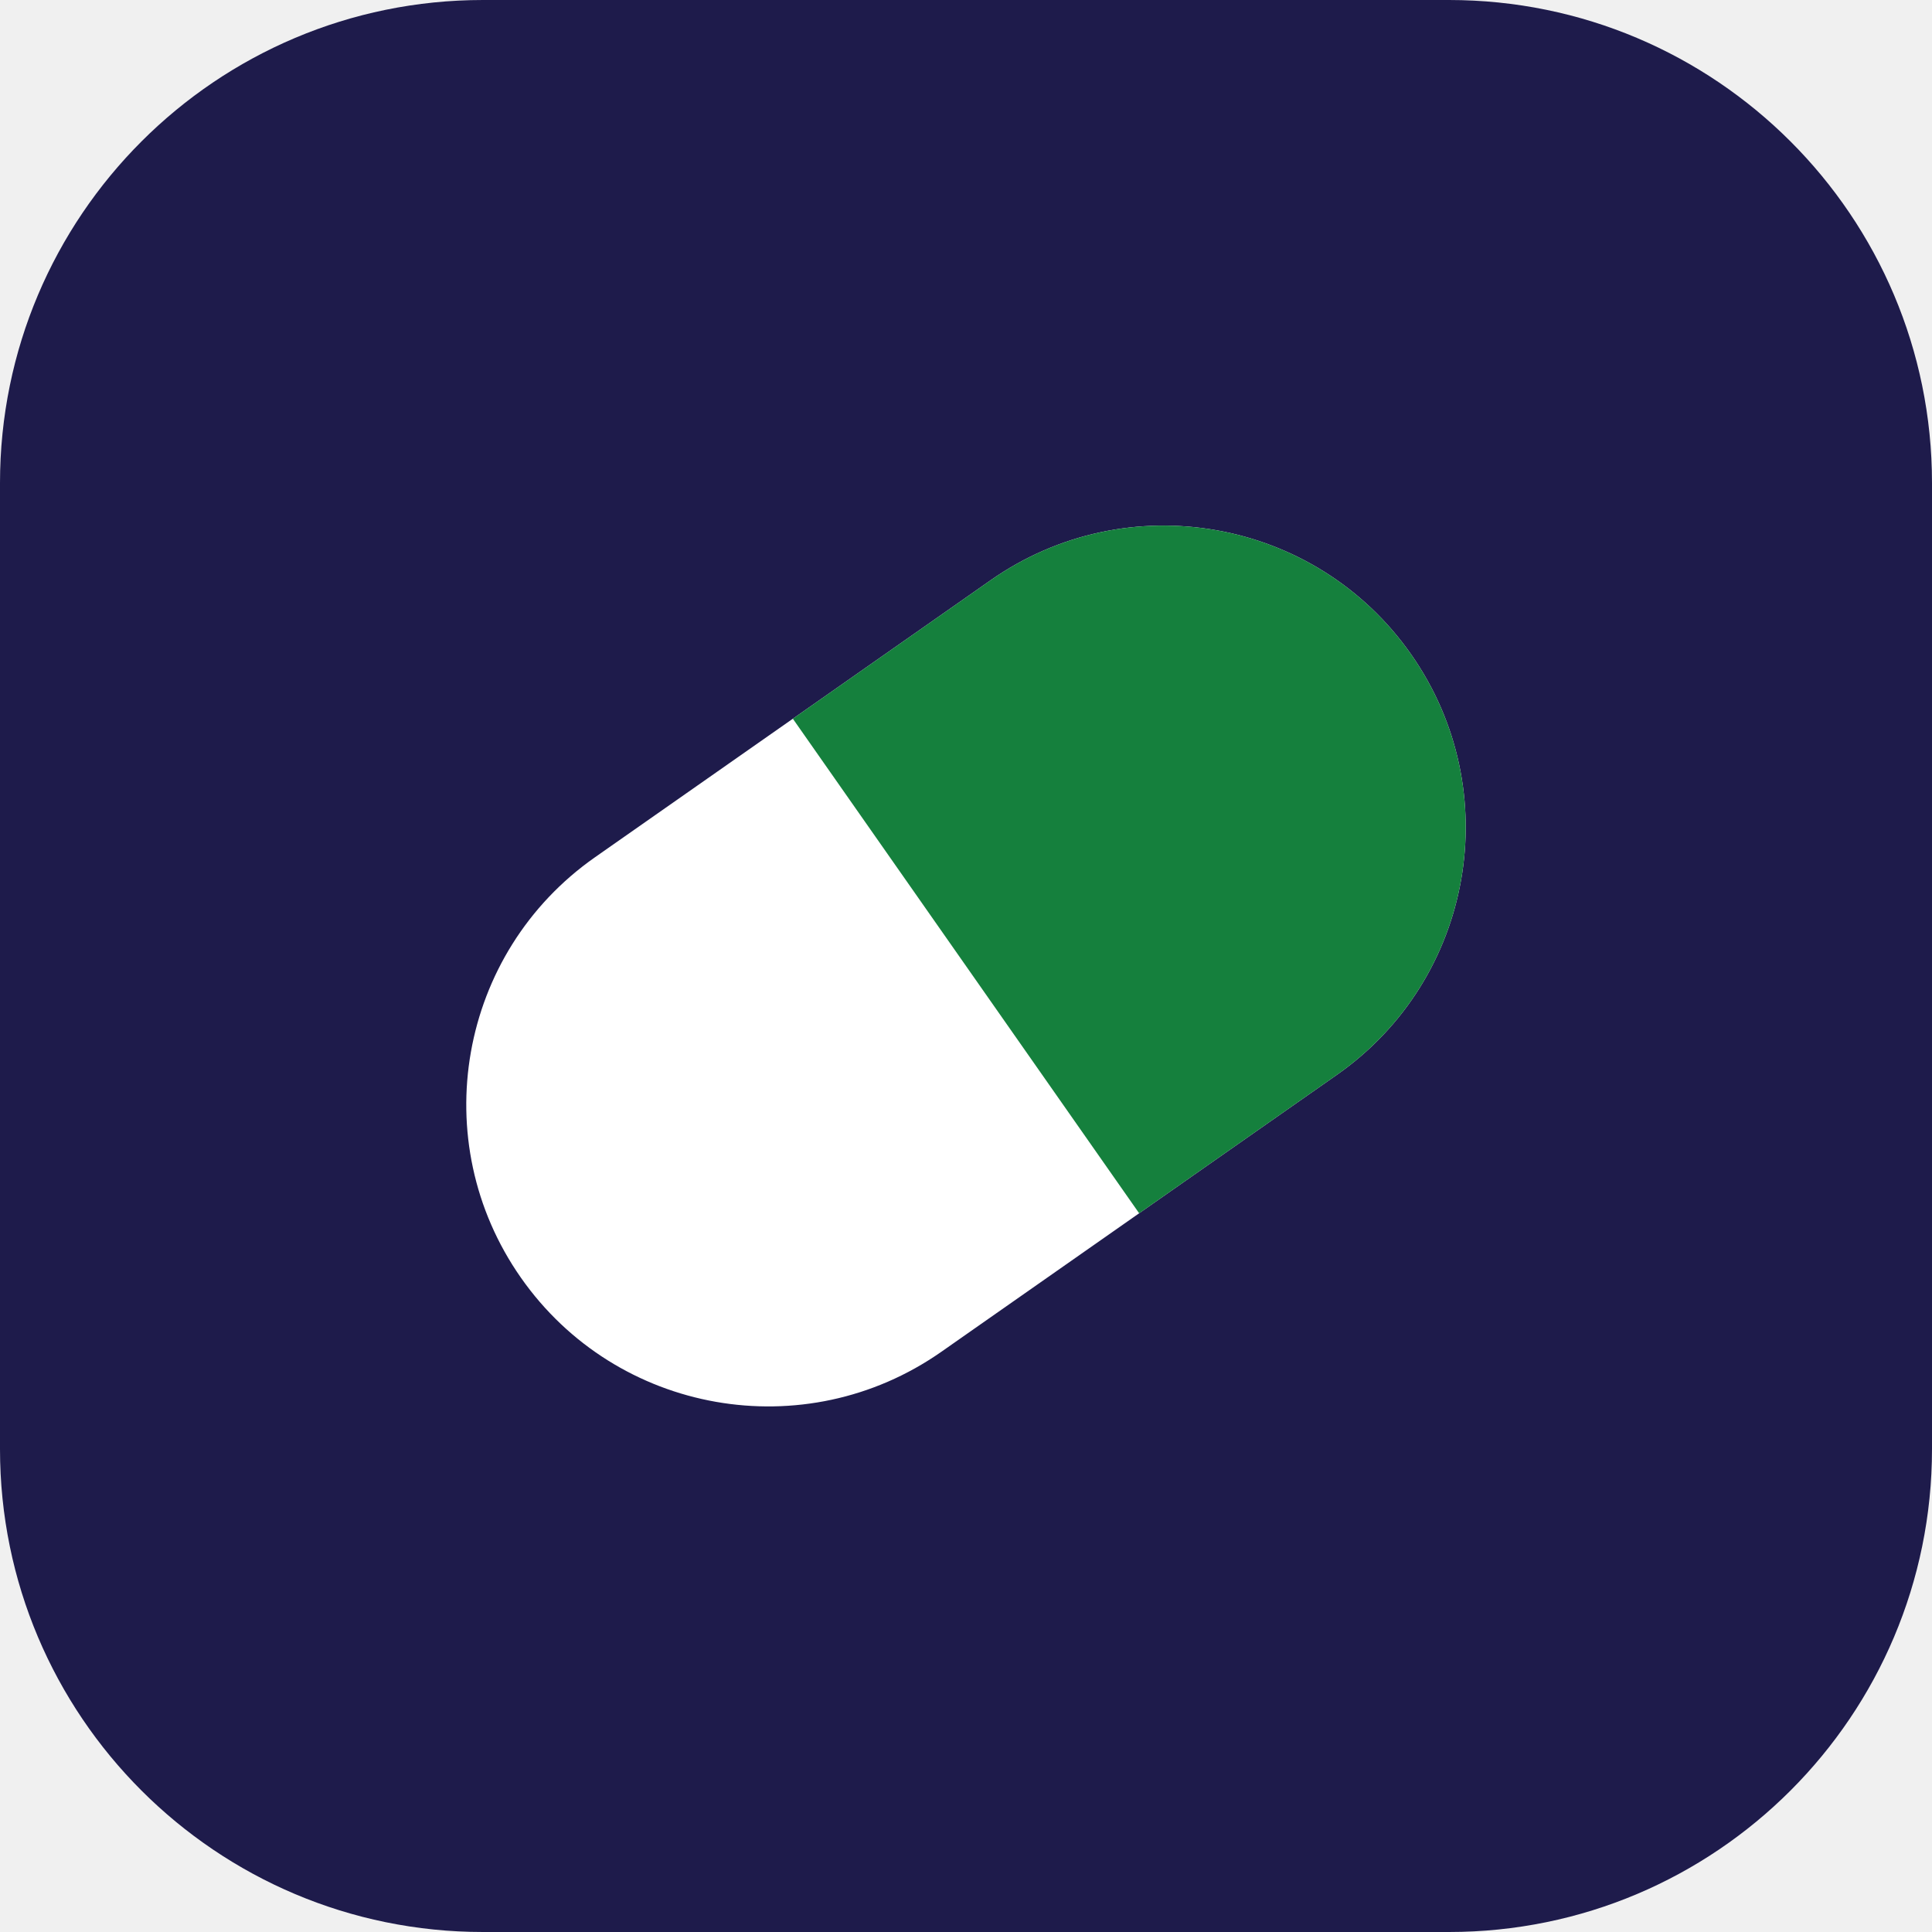
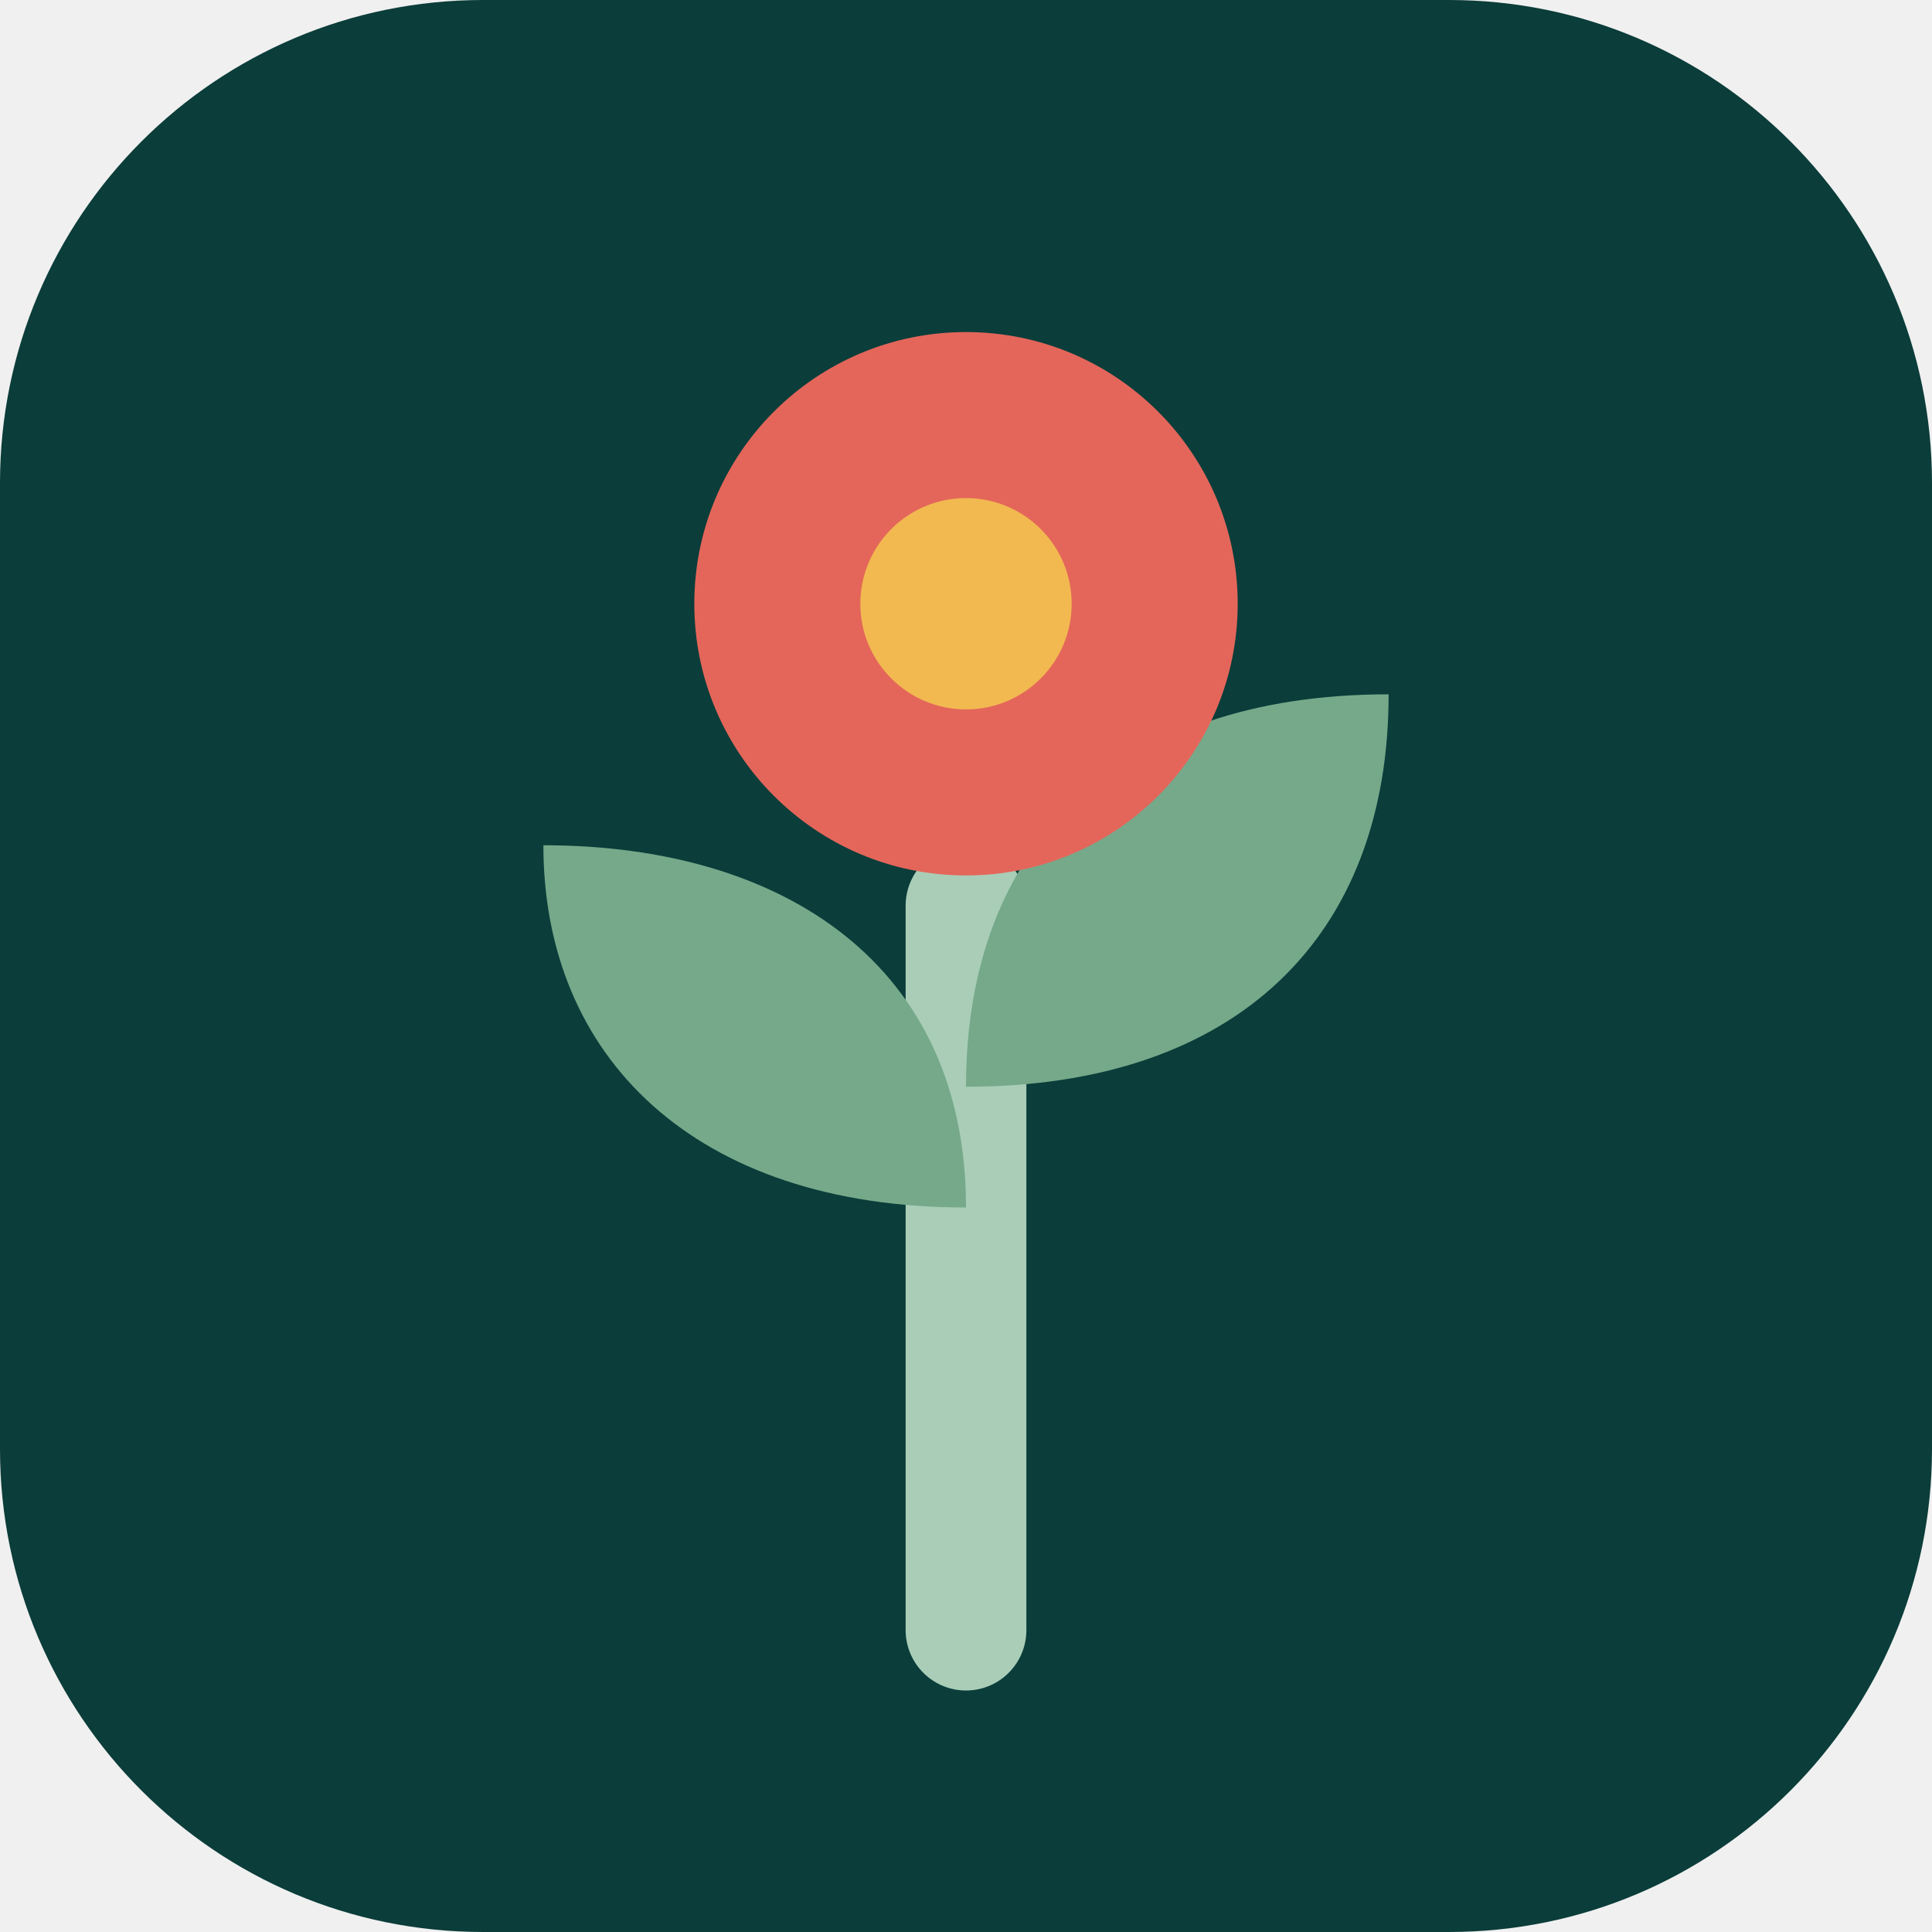
<svg xmlns="http://www.w3.org/2000/svg" viewBox="0 0 64 64">
-   <rect width="64" height="64" rx="16" fill="#1e1b4b" />
-   <g transform="rotate(-35 32 32)">
-     <rect x="14" y="22" width="36" height="20" rx="10" fill="#fff" />
-     <path d="M32 22h8a10 10 0 0 1 0 20h-8z" fill="#15803d" />
-   </g>
+   <rect width="64" height="64" rx="16" fill="#0b3d3a" />
+   <path d="M32 54V30" stroke="#a9cdb7" stroke-width="4" stroke-linecap="round" />
+   <path d="M32 40c-9 0-14-5-14-12 8 0 14 4 14 12zM32 36c0-8 5-13 14-13 0 8-5 13-14 13z" fill="#75a98a" />
+   <circle cx="32" cy="20" r="9" fill="#e4665a" />
+   <circle cx="32" cy="20" r="3.5" fill="#f2b950" />
</svg>
